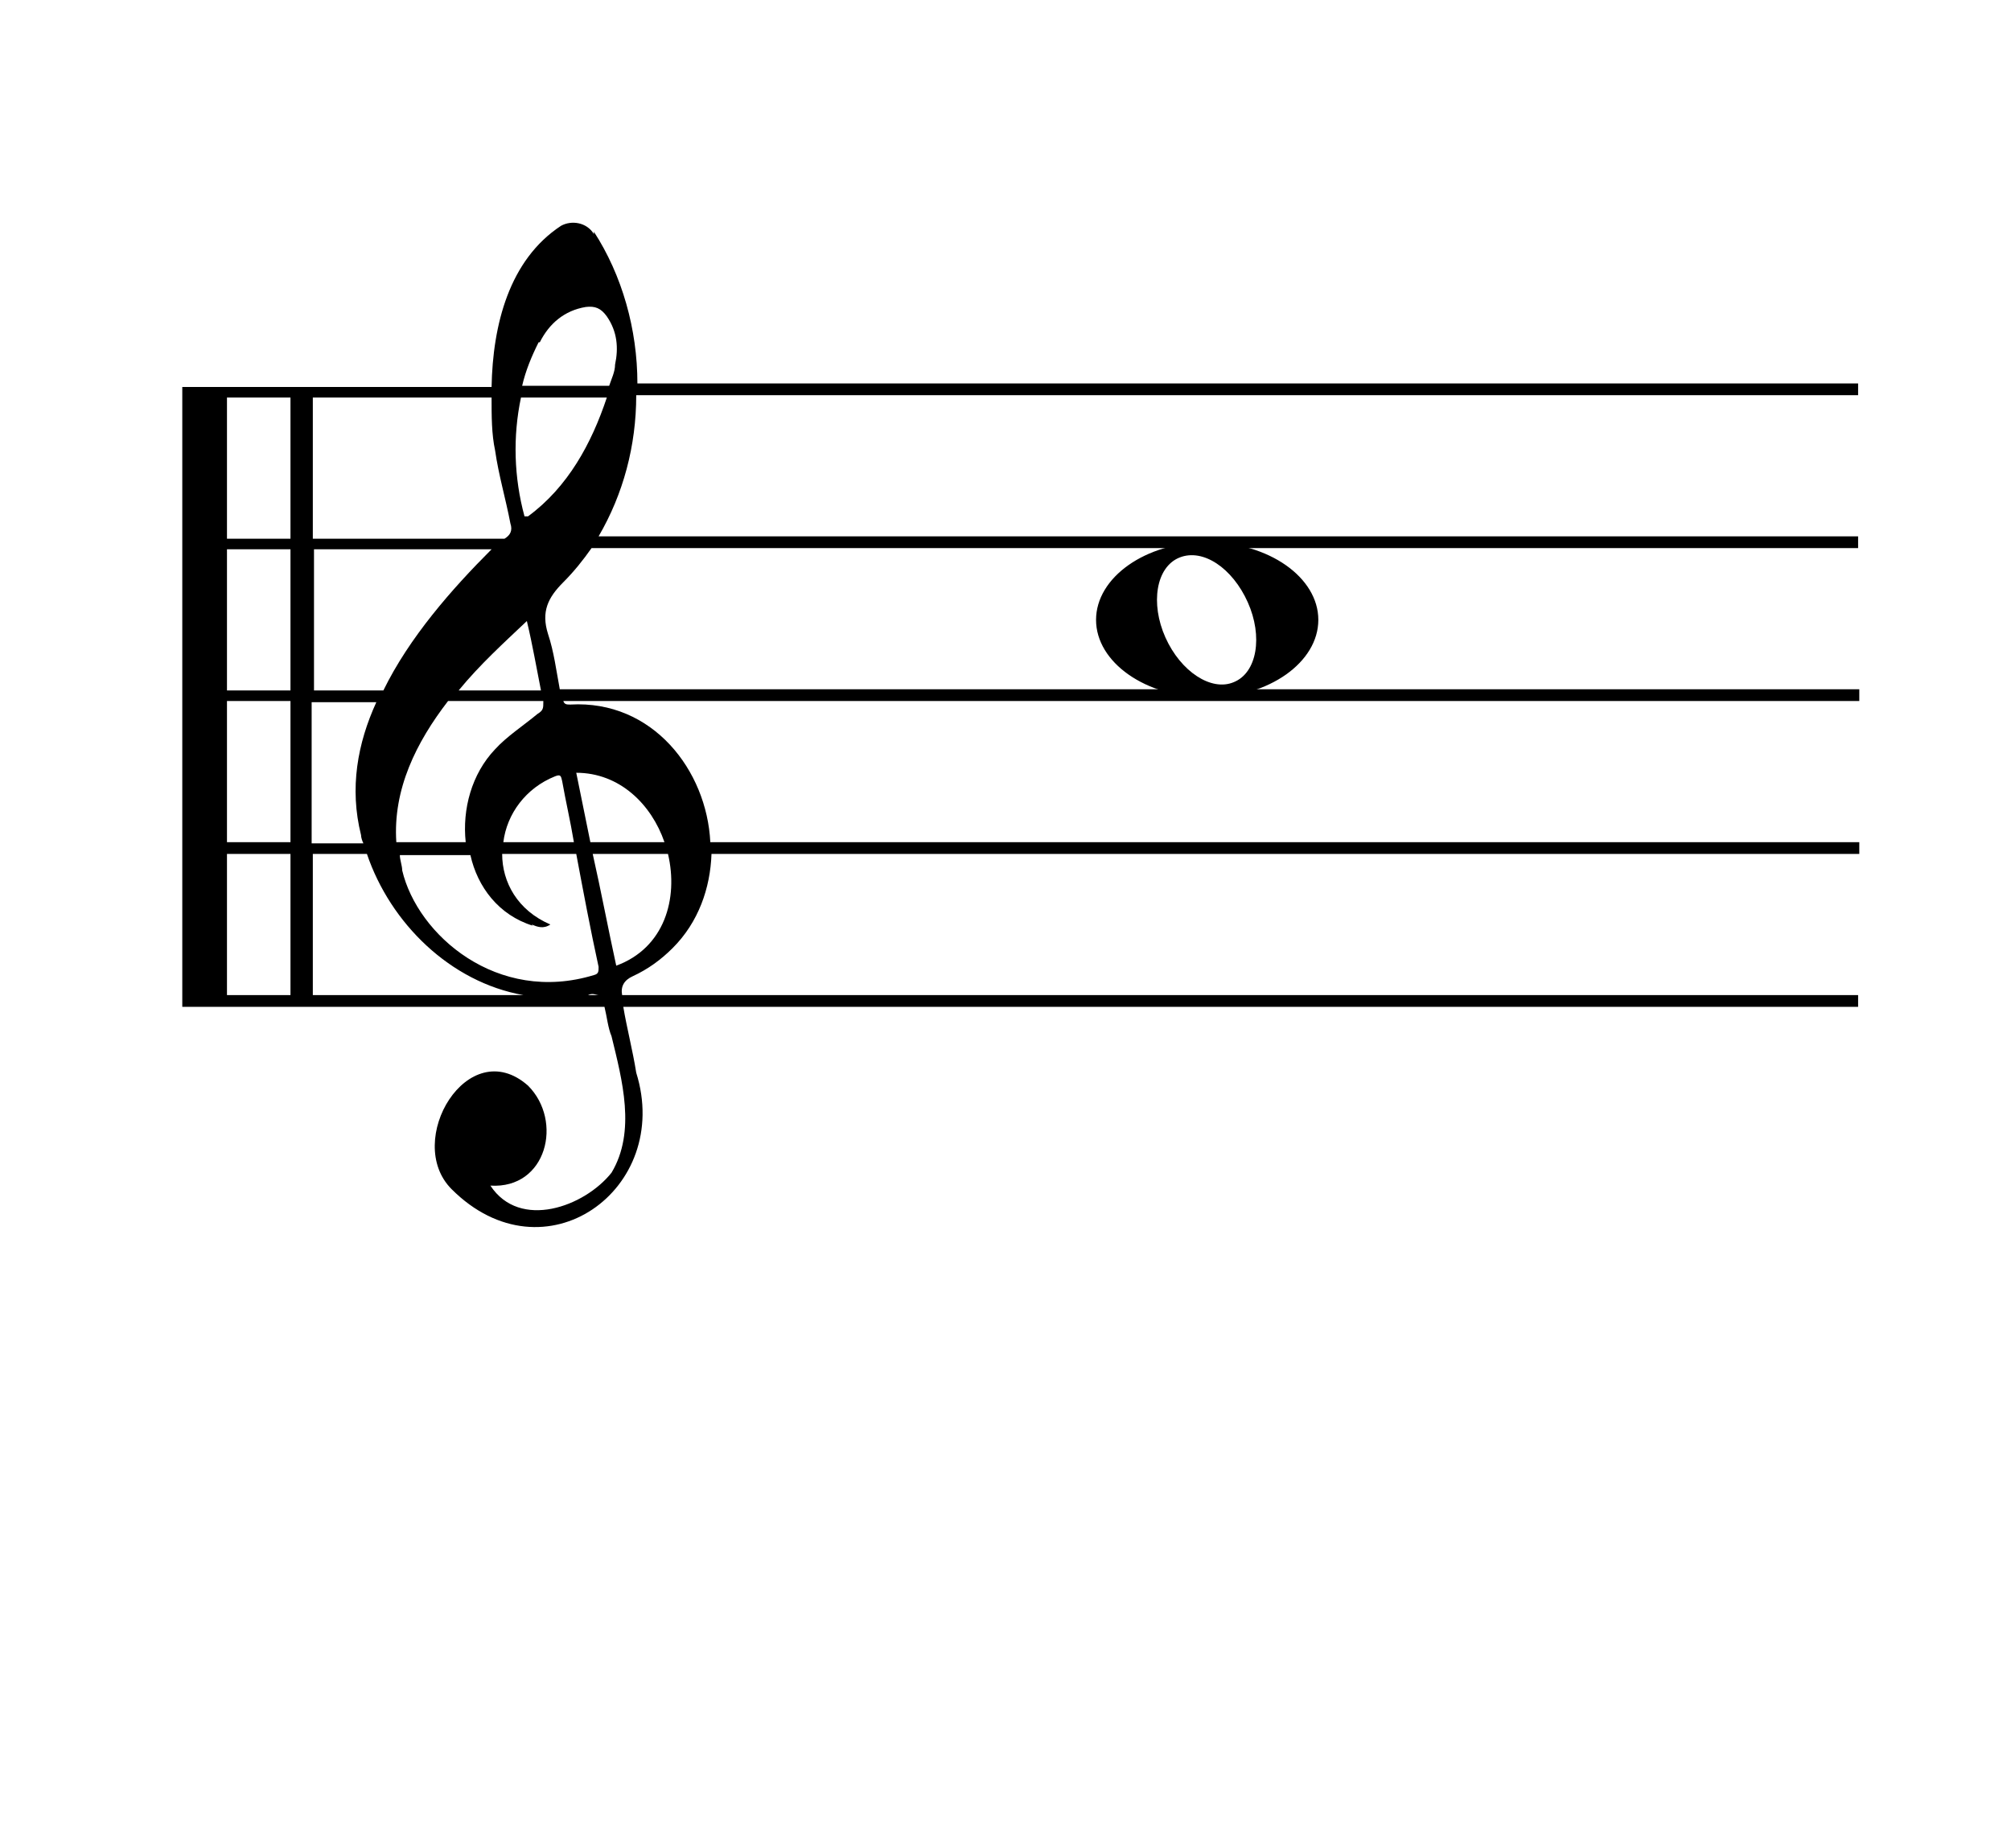
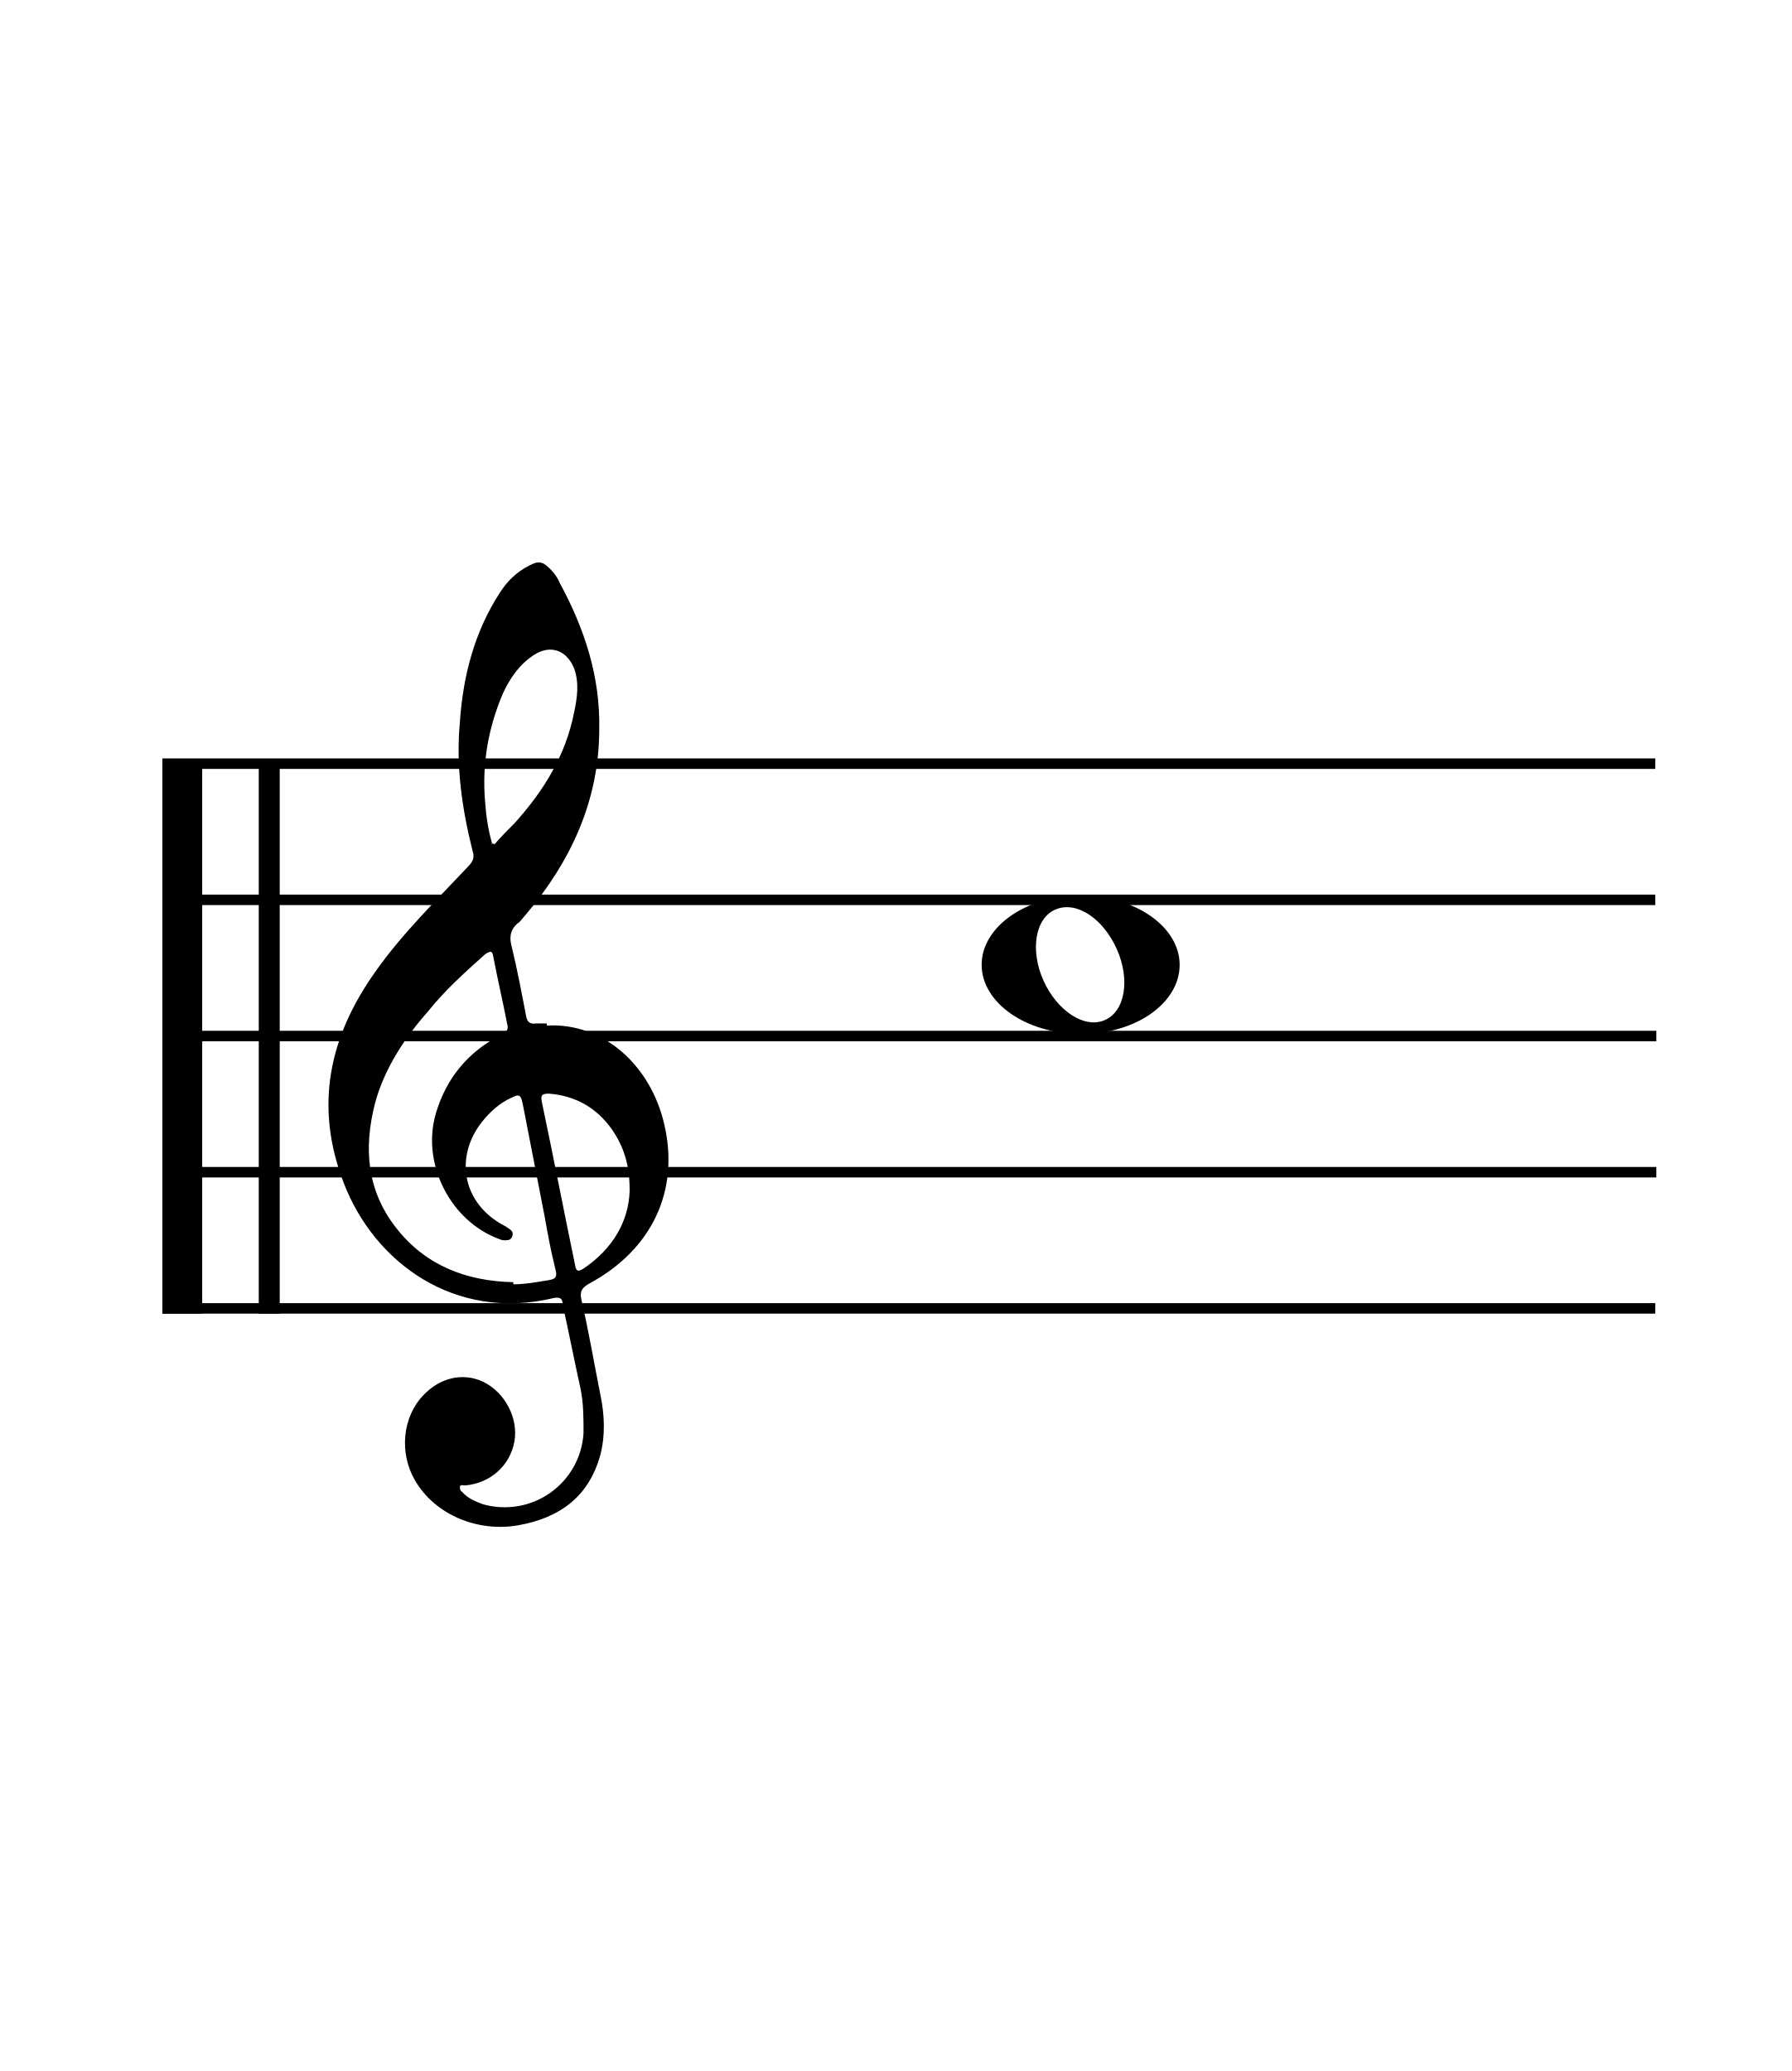
- <svg xmlns="http://www.w3.org/2000/svg" id="Layer_1" data-name="Layer 1" version="1.1" viewBox="0 0 171 157.1">
+ <svg xmlns="http://www.w3.org/2000/svg" version="1.1" viewBox="0 0 171 197.7">
  <defs>
    <style>
-       .cls-1 {
+       .cls-1, .cls-2, .cls-3 {
+         stroke-width: 0px;
+       }
+ 
+       .cls-1, .cls-3 {
        fill: #000;
-         stroke-width: 0px;
+       }
+ 
+       .cls-2 {
+         fill: none;
+       }
+ 
+       .cls-3 {
+         fill-rule: evenodd;
+       }
+ 
+       .cls-4 {
+         display: none;
      }
    </style>
  </defs>
-   <path class="cls-1" d="M50.5,19.9c-.6-1-1.9-1.2-2.8-.7-4.4,2.9-5.8,8.4-5.9,13.7H15.5v52.7h35.9c.2.8.3,1.8.6,2.5.9,3.7,2.1,8.1,0,11.6-2.3,2.9-7.8,4.9-10.3,1.1,4.8.3,6.2-5.5,3.2-8.5-5.1-4.5-10.6,4.7-6.5,8.8,7.9,7.9,18.8,0,15.7-9.9-.3-1.9-.8-3.8-1.1-5.6h105v-1H52.9q-.2-1.1.9-1.6c1.3-.6,2.4-1.4,3.4-2.4,2.2-2.2,3.2-5.1,3.3-8h97.6v-1H60.4c-.3-6.1-4.9-12.1-11.9-11.7-.3,0-.5,0-.6-.3h110.2v-1H47.6c-.3-1.6-.5-3.2-1-4.7-.6-1.9,0-3.1,1.3-4.4.9-.9,1.7-1.9,2.4-2.9h107.7v-1H50.9c2.1-3.6,3.2-7.7,3.2-12h103.9v-1H54.2c0-4.6-1.3-9.2-3.7-12.9v.2ZM45.9,29.1c.8-1.6,2.1-2.7,3.9-3,.8-.1,1.3.1,1.8.8.9,1.3,1,2.7.7,4.1,0,.6-.3,1.2-.5,1.8h-7.4c.3-1.3.8-2.5,1.4-3.7h0ZM26.6,59.7h5.4c-1.6,3.5-2.3,7.3-1.3,11.3,0,.2.1.5.2.7h-4.4v-12h0ZM24.7,84.6h-5.4v-12h5.4v12ZM24.7,71.6h-5.4v-12h5.4v12ZM24.7,58.7h-5.4v-12h5.4v12ZM24.7,45.8h-5.4v-12h5.4v12ZM26.6,72.6h4.6c2,5.9,7.1,10.9,13.3,12h-17.9v-12ZM45.2,78.6c.5.2,1,.4,1.6,0-2.8-1.2-4.1-3.6-4.1-6h6.3c.6,3.2,1.2,6.4,1.9,9.6,0,.4,0,.6-.4.7-8.2,2.5-15-3.4-16.3-8.9,0-.4-.2-.9-.2-1.3h6c.6,2.7,2.4,5.1,5.3,6h0ZM49.2,84.6c.3,0,.6,0,.8,0,.4-.2.7,0,.9,0h-1.8,0ZM52.4,82.1c-.7-3.2-1.3-6.4-2-9.5h6.4c.9,3.8-.3,8-4.4,9.5ZM56.5,71.6h-6.3c-.4-2-.8-3.9-1.2-5.9,3.7,0,6.4,2.7,7.5,5.9ZM48.8,71.6h-6c.3-2.4,1.9-4.6,4.4-5.6.5-.2.5,0,.6.4.3,1.7.7,3.4,1,5.2ZM46.2,59.7c0,.5,0,.7-.5,1-1.2,1-2.6,1.9-3.6,3-2,2.1-2.8,5.1-2.5,7.9h-5.9c-.3-4.5,1.7-8.5,4.4-12h8.1ZM39,58.7c1.8-2.2,3.9-4.1,5.8-5.9.5,2.1.8,3.9,1.2,5.9h-7.1,0ZM32.6,58.7h-5.9v-12h15.1c-3.4,3.4-7,7.5-9.2,12ZM26.6,45.8v-12h15.2c0,1.6,0,3.1.3,4.5.3,2.1.9,4.1,1.3,6.2.2.6,0,1-.5,1.3,0,0-16.3,0-16.3,0ZM44.9,43.9h-.3c-.9-3.3-1-6.8-.3-10.1h7.3c-1.3,3.9-3.3,7.6-6.7,10.1Z" />
-   <path class="cls-1" d="M102.6,46.1c-5.2,0-9.4,3-9.4,6.6s4.2,6.6,9.5,6.6c5.2,0,9.4-3,9.4-6.6s-4.2-6.6-9.5-6.6ZM104.9,58c-1.9.8-4.5-.9-5.8-3.8-1.3-2.9-.8-6,1.2-6.8s4.5.9,5.8,3.8c1.3,2.9.8,6-1.2,6.8Z" />
+   <g id="lower" class="cls-4">
+     <path class="cls-1" d="M103,131.4c-5.2,0-9.4,3-9.4,6.6s4.2,6.6,9.5,6.6,9.4-3,9.4-6.6-4.2-6.6-9.5-6.6ZM105.3,143.3c-1.9.8-4.5-.9-5.8-3.8s-.8-6,1.2-6.8,4.5.9,5.8,3.8.8,6-1.2,6.8Z" />
+     <rect class="cls-1" x="90.4" y="137.5" width="25.4" height="1" />
+     <path class="cls-1" d="M103,144.6c-5.2,0-9.4,3-9.4,6.6s4.2,6.6,9.5,6.6,9.4-3,9.4-6.6-4.2-6.6-9.5-6.6ZM105.3,156.5c-1.9.8-4.5-.9-5.8-3.8s-.8-6,1.2-6.8,4.5.9,5.8,3.8.8,6-1.2,6.8Z" />
+     <rect class="cls-1" x="90.4" y="150.7" width="25.4" height="1" />
+     <path class="cls-1" d="M103,157.8c-5.2,0-9.4,3-9.4,6.6s4.2,6.6,9.5,6.6,9.4-3,9.4-6.6-4.2-6.6-9.5-6.6ZM105.3,169.7c-1.9.8-4.5-.9-5.8-3.8s-.8-6,1.2-6.8,4.5.9,5.8,3.8.8,6-1.2,6.8Z" />
+     <rect class="cls-1" x="90.4" y="163.9" width="25.4" height="1" />
+     <path class="cls-1" d="M103.1,171c-5.2,0-9.4,3-9.4,6.6s4.2,6.6,9.5,6.6,9.4-3,9.4-6.6-4.2-6.6-9.5-6.6ZM105.4,182.9c-1.9.8-4.5-.9-5.8-3.8s-.8-6,1.2-6.8,4.5.9,5.8,3.8.8,6-1.2,6.8Z" />
+     <rect class="cls-1" x="90.5" y="177.1" width="25.4" height="1" />
+     <path class="cls-1" d="M103.1,184.2c-5.2,0-9.4,3-9.4,6.6s4.2,6.6,9.5,6.6,9.4-3,9.4-6.6-4.2-6.6-9.5-6.6ZM105.4,196.1c-1.9.8-4.5-.9-5.8-3.8s-.8-6,1.2-6.8,4.5.9,5.8,3.8.8,6-1.2,6.8Z" />
+     <rect class="cls-1" x="90.5" y="190.3" width="25.4" height="1" />
+     <path class="cls-1" d="M103.1,137.5c-5.2,0-9.4,3-9.4,6.6s4.2,6.6,9.5,6.6,9.4-3,9.4-6.6-4.2-6.6-9.5-6.6ZM105.4,149.4c-1.9.8-4.5-.9-5.8-3.8s-.8-6,1.2-6.8,4.5.9,5.8,3.8.8,6-1.2,6.8Z" />
+     <path class="cls-1" d="M103,151.7c-5.2,0-9.4,3-9.4,6.6s4.2,6.6,9.5,6.6,9.4-3,9.4-6.6-4.2-6.6-9.5-6.6ZM105.3,163.6c-1.9.8-4.5-.9-5.8-3.8s-.8-6,1.2-6.8,4.5.9,5.8,3.8.8,6-1.2,6.8Z" />
+     <path class="cls-1" d="M103.1,164.4c-5.2,0-9.4,3-9.4,6.6s4.2,6.6,9.5,6.6,9.4-3,9.4-6.6-4.2-6.6-9.5-6.6ZM105.4,176.3c-1.9.8-4.5-.9-5.8-3.8s-.8-6,1.2-6.8,4.5.9,5.8,3.8.8,6-1.2,6.8Z" />
+     <path class="cls-1" d="M103.1,177.6c-5.2,0-9.4,3-9.4,6.6s4.2,6.6,9.5,6.6,9.4-3,9.4-6.6-4.2-6.6-9.5-6.6ZM105.4,189.5c-1.9.8-4.5-.9-5.8-3.8s-.8-6,1.2-6.8,4.5.9,5.8,3.8.8,6-1.2,6.8Z" />
+   </g>
+   <g id="upper" class="cls-4">
+     <path class="cls-1" d="M102.9.4c-5.2,0-9.4,3-9.4,6.6s4.2,6.6,9.5,6.6,9.4-3,9.4-6.6S108.2.4,102.9.4ZM105.2,12.3c-1.9.8-4.5-.9-5.8-3.8s-.8-6,1.2-6.8,4.5.9,5.8,3.8.8,6-1.2,6.8Z" />
+     <rect class="cls-1" x="90.3" y="6.5" width="25.4" height="1" />
+     <path class="cls-1" d="M102.9,13.6c-5.2,0-9.4,3-9.4,6.6s4.2,6.6,9.5,6.6,9.4-3,9.4-6.6-4.2-6.6-9.5-6.6ZM105.2,25.5c-1.9.8-4.5-.9-5.8-3.8s-.8-6,1.2-6.8,4.5.9,5.8,3.8.8,6-1.2,6.8Z" />
+     <rect class="cls-1" x="90.3" y="19.7" width="25.4" height="1" />
+     <path class="cls-1" d="M102.9,26.8c-5.2,0-9.4,3-9.4,6.6s4.2,6.6,9.5,6.6,9.4-3,9.4-6.6-4.2-6.6-9.5-6.6ZM105.2,38.7c-1.9.8-4.5-.9-5.8-3.8s-.8-6,1.2-6.8,4.5.9,5.8,3.8.8,6-1.2,6.8Z" />
+     <rect class="cls-1" x="90.3" y="32.9" width="25.4" height="1" />
+     <path class="cls-1" d="M103,40c-5.2,0-9.4,3-9.4,6.6s4.2,6.6,9.5,6.6,9.4-3,9.4-6.6-4.2-6.6-9.5-6.6ZM105.3,51.9c-1.9.8-4.5-.9-5.8-3.8s-.8-6,1.2-6.8,4.5.9,5.8,3.8.8,6-1.2,6.8Z" />
+     <rect class="cls-1" x="90.4" y="46.1" width="25.4" height="1" />
+     <path class="cls-1" d="M103,53.2c-5.2,0-9.4,3-9.4,6.6s4.2,6.6,9.5,6.6,9.4-3,9.4-6.6-4.2-6.6-9.5-6.6ZM105.3,65.1c-1.9.8-4.5-.9-5.8-3.8s-.8-6,1.2-6.8,4.5.9,5.8,3.8.8,6-1.2,6.8Z" />
+     <rect class="cls-1" x="90.4" y="59.3" width="25.4" height="1" />
+     <path class="cls-1" d="M103,46.1c-5.2,0-9.4,3-9.4,6.6s4.2,6.6,9.5,6.6,9.4-3,9.4-6.6-4.2-6.6-9.5-6.6ZM105.3,58c-1.9.8-4.5-.9-5.8-3.8s-.8-6,1.2-6.8,4.5.9,5.8,3.8.8,6-1.2,6.8Z" />
+     <path class="cls-1" d="M103,33.4c-5.2,0-9.4,3-9.4,6.6s4.2,6.6,9.5,6.6,9.4-3,9.4-6.6-4.2-6.6-9.5-6.6ZM105.3,45.3c-1.9.8-4.5-.9-5.8-3.8s-.8-6,1.2-6.8,4.5.9,5.8,3.8.8,6-1.2,6.8Z" />
+     <path class="cls-1" d="M102.9,20.2c-5.2,0-9.4,3-9.4,6.6s4.2,6.6,9.5,6.6,9.4-3,9.4-6.6-4.2-6.6-9.5-6.6ZM105.2,32.1c-1.9.8-4.5-.9-5.8-3.8s-.8-6,1.2-6.8,4.5.9,5.8,3.8.8,6-1.2,6.8Z" />
+     <path class="cls-1" d="M102.9,7c-5.2,0-9.4,3-9.4,6.6s4.2,6.6,9.5,6.6,9.4-3,9.4-6.6-4.2-6.6-9.5-6.6ZM105.2,18.9c-1.9.8-4.5-.9-5.8-3.8s-.8-6,1.2-6.8,4.5.9,5.8,3.8.8,6-1.2,6.8Z" />
+   </g>
+   <g id="middle">
+     <path class="cls-1" d="M103.1,85.5c-5.2,0-9.4,3-9.4,6.6s4.2,6.6,9.5,6.6,9.4-3,9.4-6.6-4.2-6.6-9.5-6.6ZM105.4,97.4c-1.9.8-4.5-.9-5.8-3.8s-.8-6,1.2-6.8,4.5.9,5.8,3.8.8,6-1.2,6.8Z" />
+   </g>
+   <g id="staff">
+     <g>
+       <rect class="cls-1" x="15.5" y="72.7" width="3.8" height="52.7" />
+       <rect class="cls-1" x="24.7" y="72.7" width="2" height="52.7" />
+       <rect class="cls-1" x="15.5" y="72.4" width="142.5" height="1" />
+       <rect class="cls-1" x="15.5" y="85.4" width="142.5" height="1" />
+       <rect class="cls-1" x="15.6" y="98.4" width="142.5" height="1" />
+       <rect class="cls-1" x="15.6" y="111.4" width="142.5" height="1" />
+       <rect class="cls-1" x="15.5" y="124.4" width="142.5" height="1" />
+     </g>
+   </g>
+   <g id="treble">
+     <path class="cls-3" d="M52.2,97.9c5.4-.3,9.9,3.8,11.2,9.4,1.5,6.4-1.2,12-7.1,15.2-.7.4-1,.7-.8,1.6.7,3,1.2,6,1.8,9,.4,1.9.5,3.9,0,5.8-1.1,4-3.9,6-7.8,6.7-3.9.7-8-1-9.9-4.3-1.5-2.6-1.2-6,.8-8.1,1.6-1.7,3.8-2.2,5.7-1.3,2.1,1,3.4,3.5,3,5.7-.4,2.3-2.3,4-4.7,4.2-.2,0-.4-.1-.5.1,0,.2,0,.4.2.5.5.6,1.2.9,2,1.2,4.7,1.3,9.3-2,9.6-6.8,0-1.4,0-2.9-.3-4.3-.6-2.7-1.1-5.3-1.7-8,0-.5-.2-.7-.8-.6-9.5,2.3-17.2-3.4-20.1-11-2.8-7.3-1.4-13.9,3-20.1,2.6-3.7,5.8-6.8,8.9-10.1.5-.5.6-.9.4-1.5-1-4-1.6-8.1-1.2-12.3.3-4.4,1.4-8.6,3.8-12.3.7-1.1,1.6-2,2.8-2.6.9-.5,1.3-.4,2,.3.4.4.7.8.9,1.3,2.4,4.4,3.9,9,3.8,14,0,6.8-2.7,12.6-7,17.7-.2.2-.4.5-.6.7-1,.7-1,1.6-.7,2.6.5,2.1.9,4.2,1.3,6.3.1.6.3.9,1,.8.3,0,.7,0,1,0ZM49,122.6c1.1,0,2.2-.2,3.4-.4.7-.1.8-.4.6-1.1-.4-1.6-.7-3.2-1-4.9-.7-3.6-1.4-7.2-2.1-10.8-.2-.9-.3-1-1.1-.6-1.1.5-2,1.3-2.8,2.3-2.5,3.2-1.9,7.2,1.3,9.4.4.3.9.5,1.3.8.3.2.4.4.3.7-.1.3-.3.4-.6.4-.2,0-.4,0-.6-.1-4.7-1.7-7.5-7.2-6.1-12,1-3.4,3.1-5.9,6.2-7.5.5-.2.8-.5.6-1.1-.4-2.1-.9-4.2-1.3-6.3-.1-.6-.2-.7-.8-.3-1.9,1.7-3.8,3.4-5.4,5.4-2.3,2.6-4.2,5.5-5.1,8.8-1.1,4.3-.8,8.3,2,11.9,2.8,3.6,6.7,5.1,11.2,5.2ZM46.9,80.5c0,0,.2,0,.3.1.6-.7,1.3-1.4,1.9-2,2.8-3.1,4.9-6.5,5.7-10.6.3-1.4.5-2.8,0-4.2-.7-1.7-2.2-2.3-3.8-1.3-1.4.9-2.3,2.2-3,3.7-1.4,3.3-2,6.7-1.7,10.3.1,1.4.3,2.8.7,4.1ZM60.1,113.6c0-2.5-.6-4.2-1.7-5.8-1.5-2.1-3.5-3.2-6-3.4-.6,0-.8.1-.7.7,1.1,5.2,2.1,10.4,3.2,15.7.1.6.3.6.8.3,2.8-1.9,4.3-4.5,4.4-7.4Z" />
+   </g>
+   <g id="bass" class="cls-4">
+     <g>
+       <path class="cls-2" d="M47,73.4c7.1,0,14.2,0,21.3,0,.4,0,.4,0,.4.4,0,13.3,0,26.6,0,39.9,0,.4,0,.4-.4.4-12,0-23.9,0-35.9,0-.4,0-.5,0-.4-.4.4.4.9.4,1.5.2.7-.2,1.3-.5,2-.7,5.7-2,11-4.7,15.6-8.8,2.9-2.6,5.1-5.8,6.4-9.5,1-2.8,1.3-5.8,1.1-8.7-.1-2.1-.6-4.1-1.5-6-1.4-2.7-3.3-4.8-6.2-5.9-1.2-.5-2.5-.7-3.8-.9ZM61.9,79.8c0,1.5,1.1,2.7,2.6,2.7,1.5,0,2.8-1.2,2.7-2.7,0-1.6-1.2-2.7-2.7-2.7-1.5,0-2.7,1.1-2.7,2.7ZM64.6,94.4c1.5,0,2.7-1.1,2.7-2.7,0-1.5-1.3-2.7-2.7-2.7-1.5,0-2.7,1.2-2.6,2.7,0,1.5,1.1,2.7,2.7,2.7Z" />
+       <path class="cls-2" d="M32,113.5c0-13.2,0-26.4,0-39.6,0-.5.1-.5.6-.5,3.6,0,7.3,0,10.9,0-1.3.3-2.7.5-3.9,1.2-4.5,2.2-6.8,7-5.6,11.6.6,2.4,2,4.1,4.6,4.5,2.2.3,5.1-.5,5.9-3.7.3-1.2.3-2.3,0-3.4-.5-1.9-1.7-2.9-3.5-3.4-1.6-.4-2.9.2-4.1,1.1-.1,0-.3.3-.4.2-.2-.1,0-.4,0-.5.2-1.4.8-2.5,1.9-3.3,1.5-1.3,3.3-2.1,5.3-2.2,2.4-.2,4.5.4,6.1,2.4.9,1.2,1.6,2.5,1.9,3.9.9,3.3,1.1,6.7.8,10.1-.3,3.7-1.6,7.1-3.7,10.1-2.4,3.4-5.6,6-9.2,8.1-2.1,1.2-4.3,2-6.4,3-.4.2-.7.3-.9.7Z" />
+       <path class="cls-3" d="M32,113.5c.2-.4.6-.5.9-.7,2.1-1,4.4-1.8,6.4-3,3.6-2.1,6.8-4.6,9.2-8.1,2.2-3,3.4-6.4,3.7-10.1.3-3.4,0-6.8-.8-10.1-.4-1.4-1-2.8-1.9-3.9-1.6-1.9-3.7-2.6-6.1-2.4-2,.2-3.8.9-5.3,2.2-1,.9-1.7,2-1.9,3.3,0,.2-.1.4,0,.5.2,0,.3-.1.4-.2,1.2-.9,2.6-1.4,4.1-1.1,1.8.4,3,1.5,3.5,3.4.3,1.1.3,2.3,0,3.4-.8,3.1-3.6,4-5.9,3.7-2.6-.3-4-2.1-4.6-4.5-1.2-4.7,1.1-9.4,5.6-11.6,1.2-.6,2.6-.9,3.9-1.2h3.5c1.3.2,2.6.4,3.8.9,2.9,1.1,4.8,3.2,6.2,5.9,1,1.9,1.4,3.9,1.5,6,.2,3,0,5.9-1.1,8.7-1.3,3.7-3.5,6.8-6.4,9.5-4.5,4.1-9.9,6.8-15.6,8.8-.7.2-1.3.4-2,.7-.5.2-1,.2-1.5-.2,0,0,0-.1,0-.2Z" />
+       <path class="cls-3" d="M61.9,79.8c0-1.5,1.1-2.7,2.7-2.7,1.6,0,2.7,1.1,2.7,2.7,0,1.5-1.2,2.7-2.7,2.7-1.5,0-2.6-1.2-2.6-2.7Z" />
+       <path class="cls-3" d="M64.6,94.4c-1.5,0-2.7-1.1-2.7-2.7,0-1.5,1.1-2.7,2.6-2.7,1.5,0,2.8,1.2,2.7,2.7,0,1.5-1.2,2.7-2.7,2.7Z" />
+     </g>
+   </g>
</svg>
